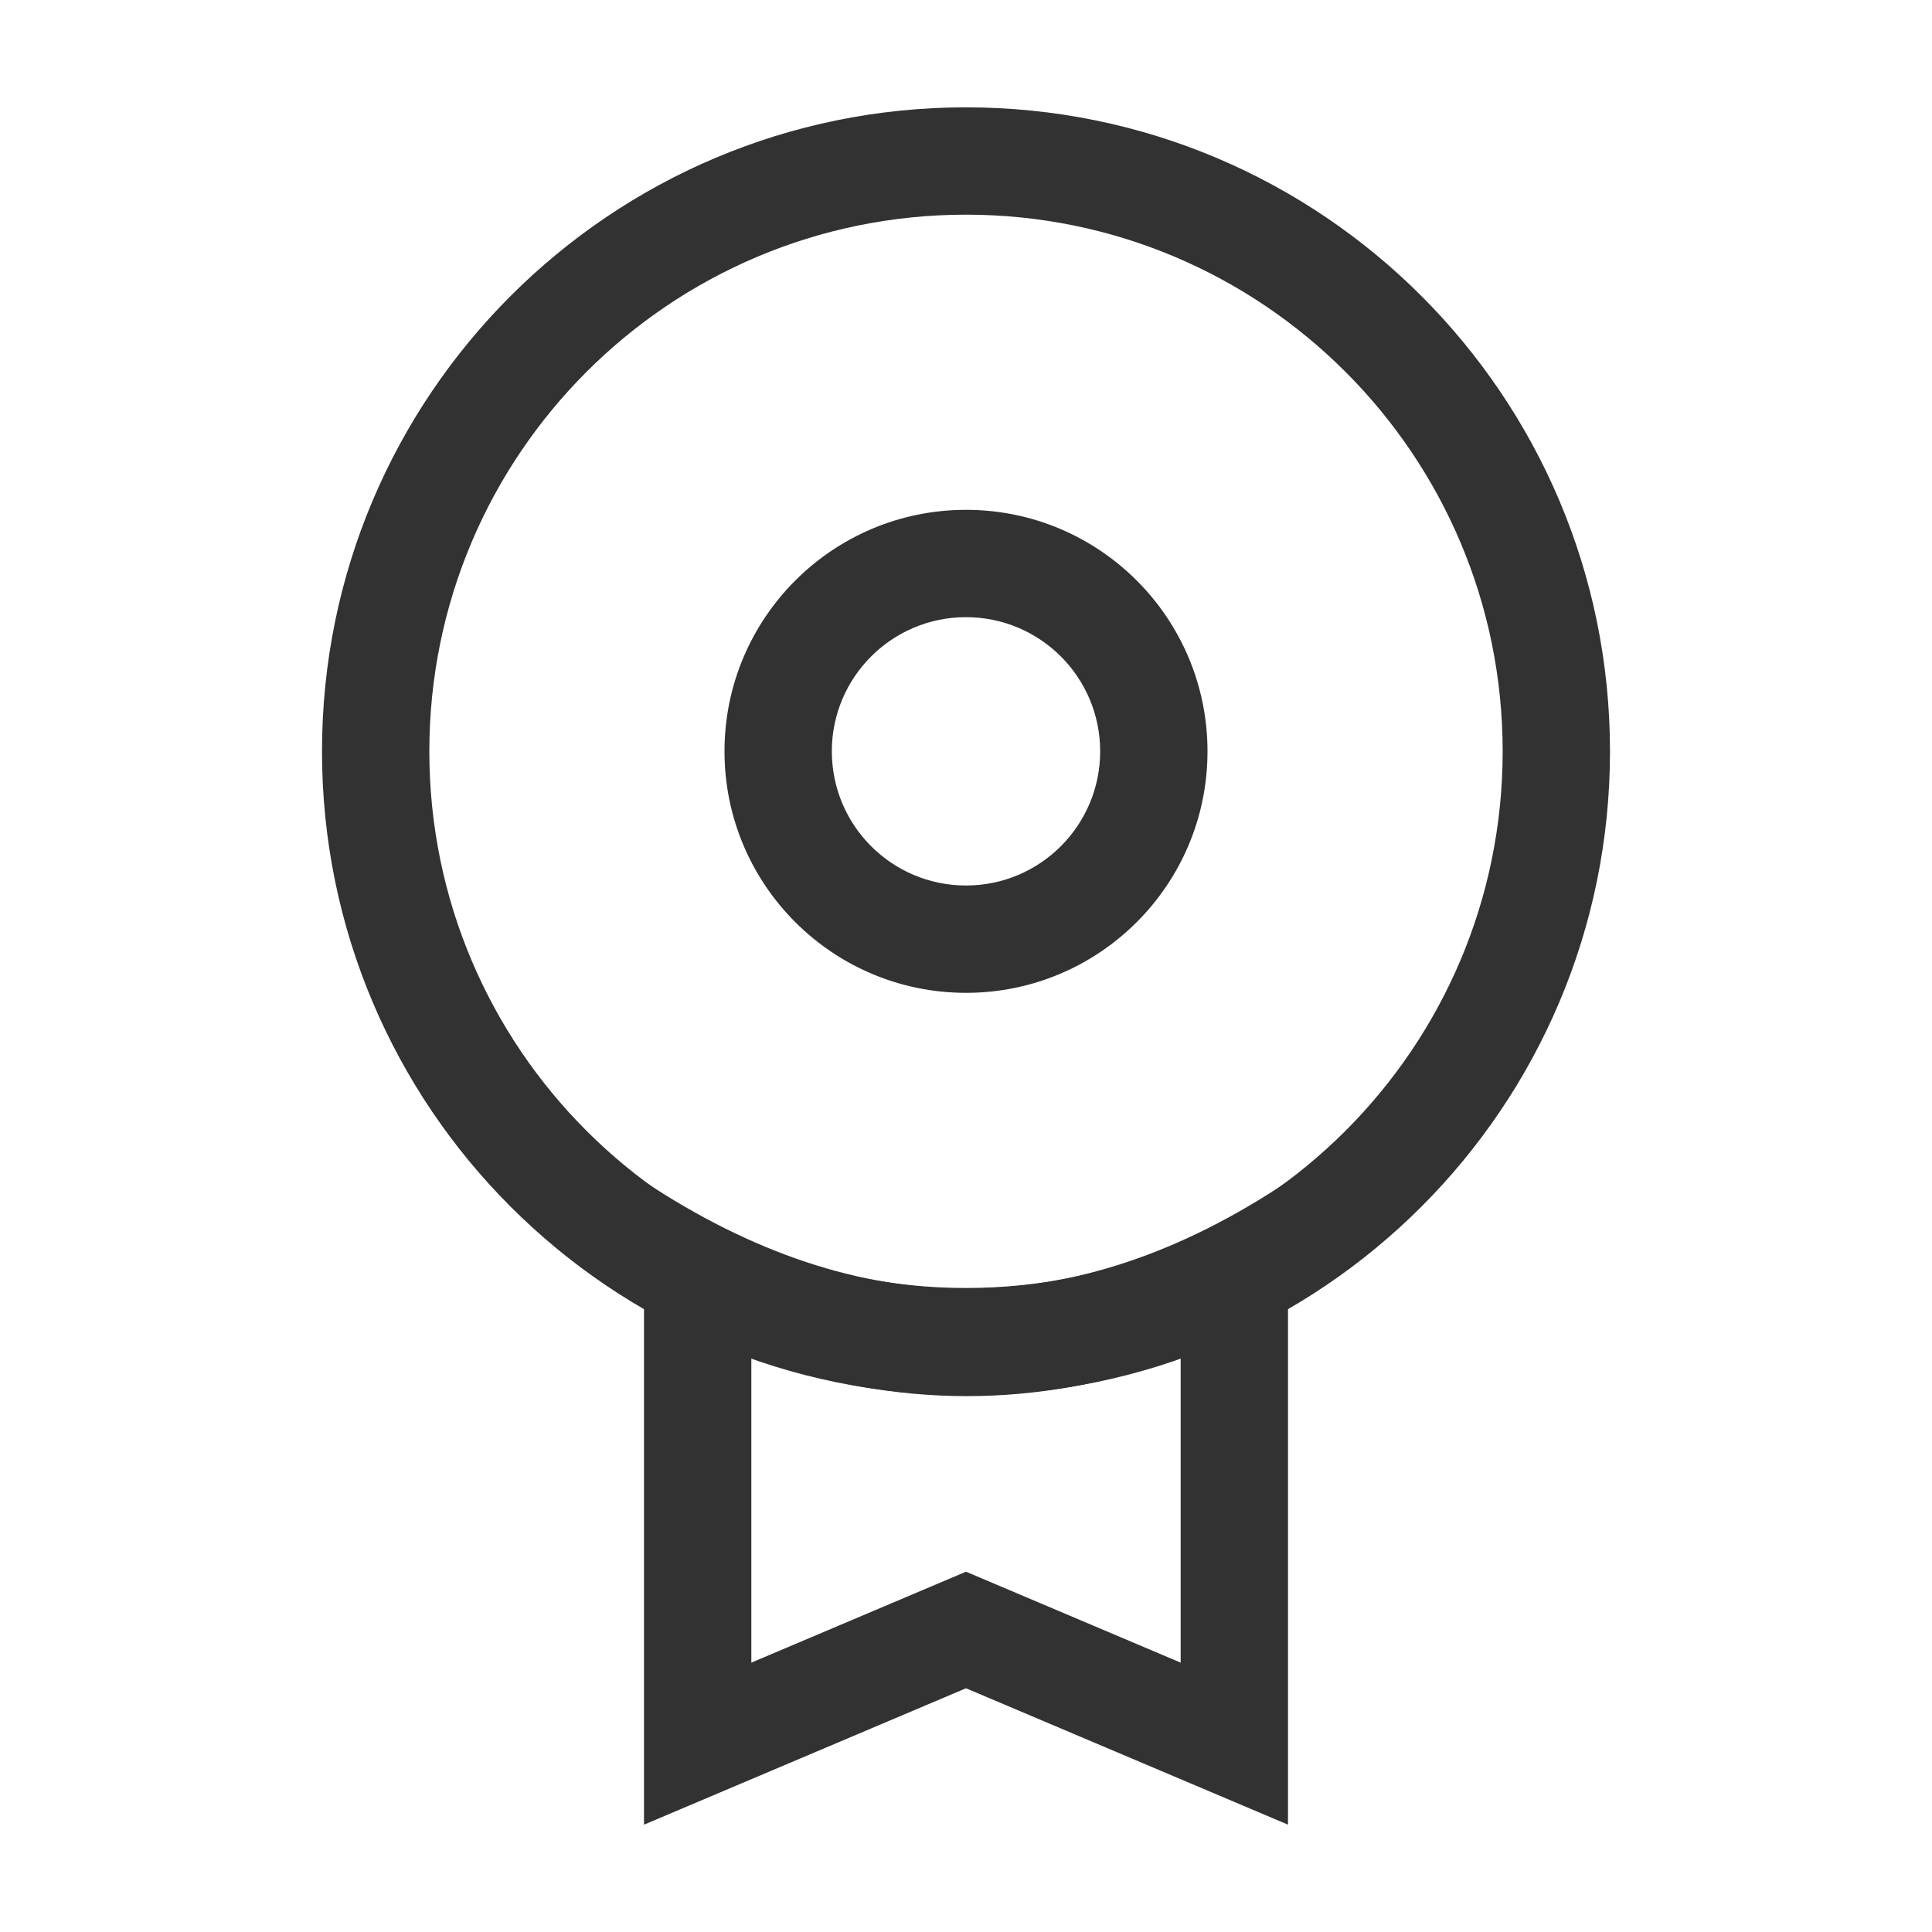
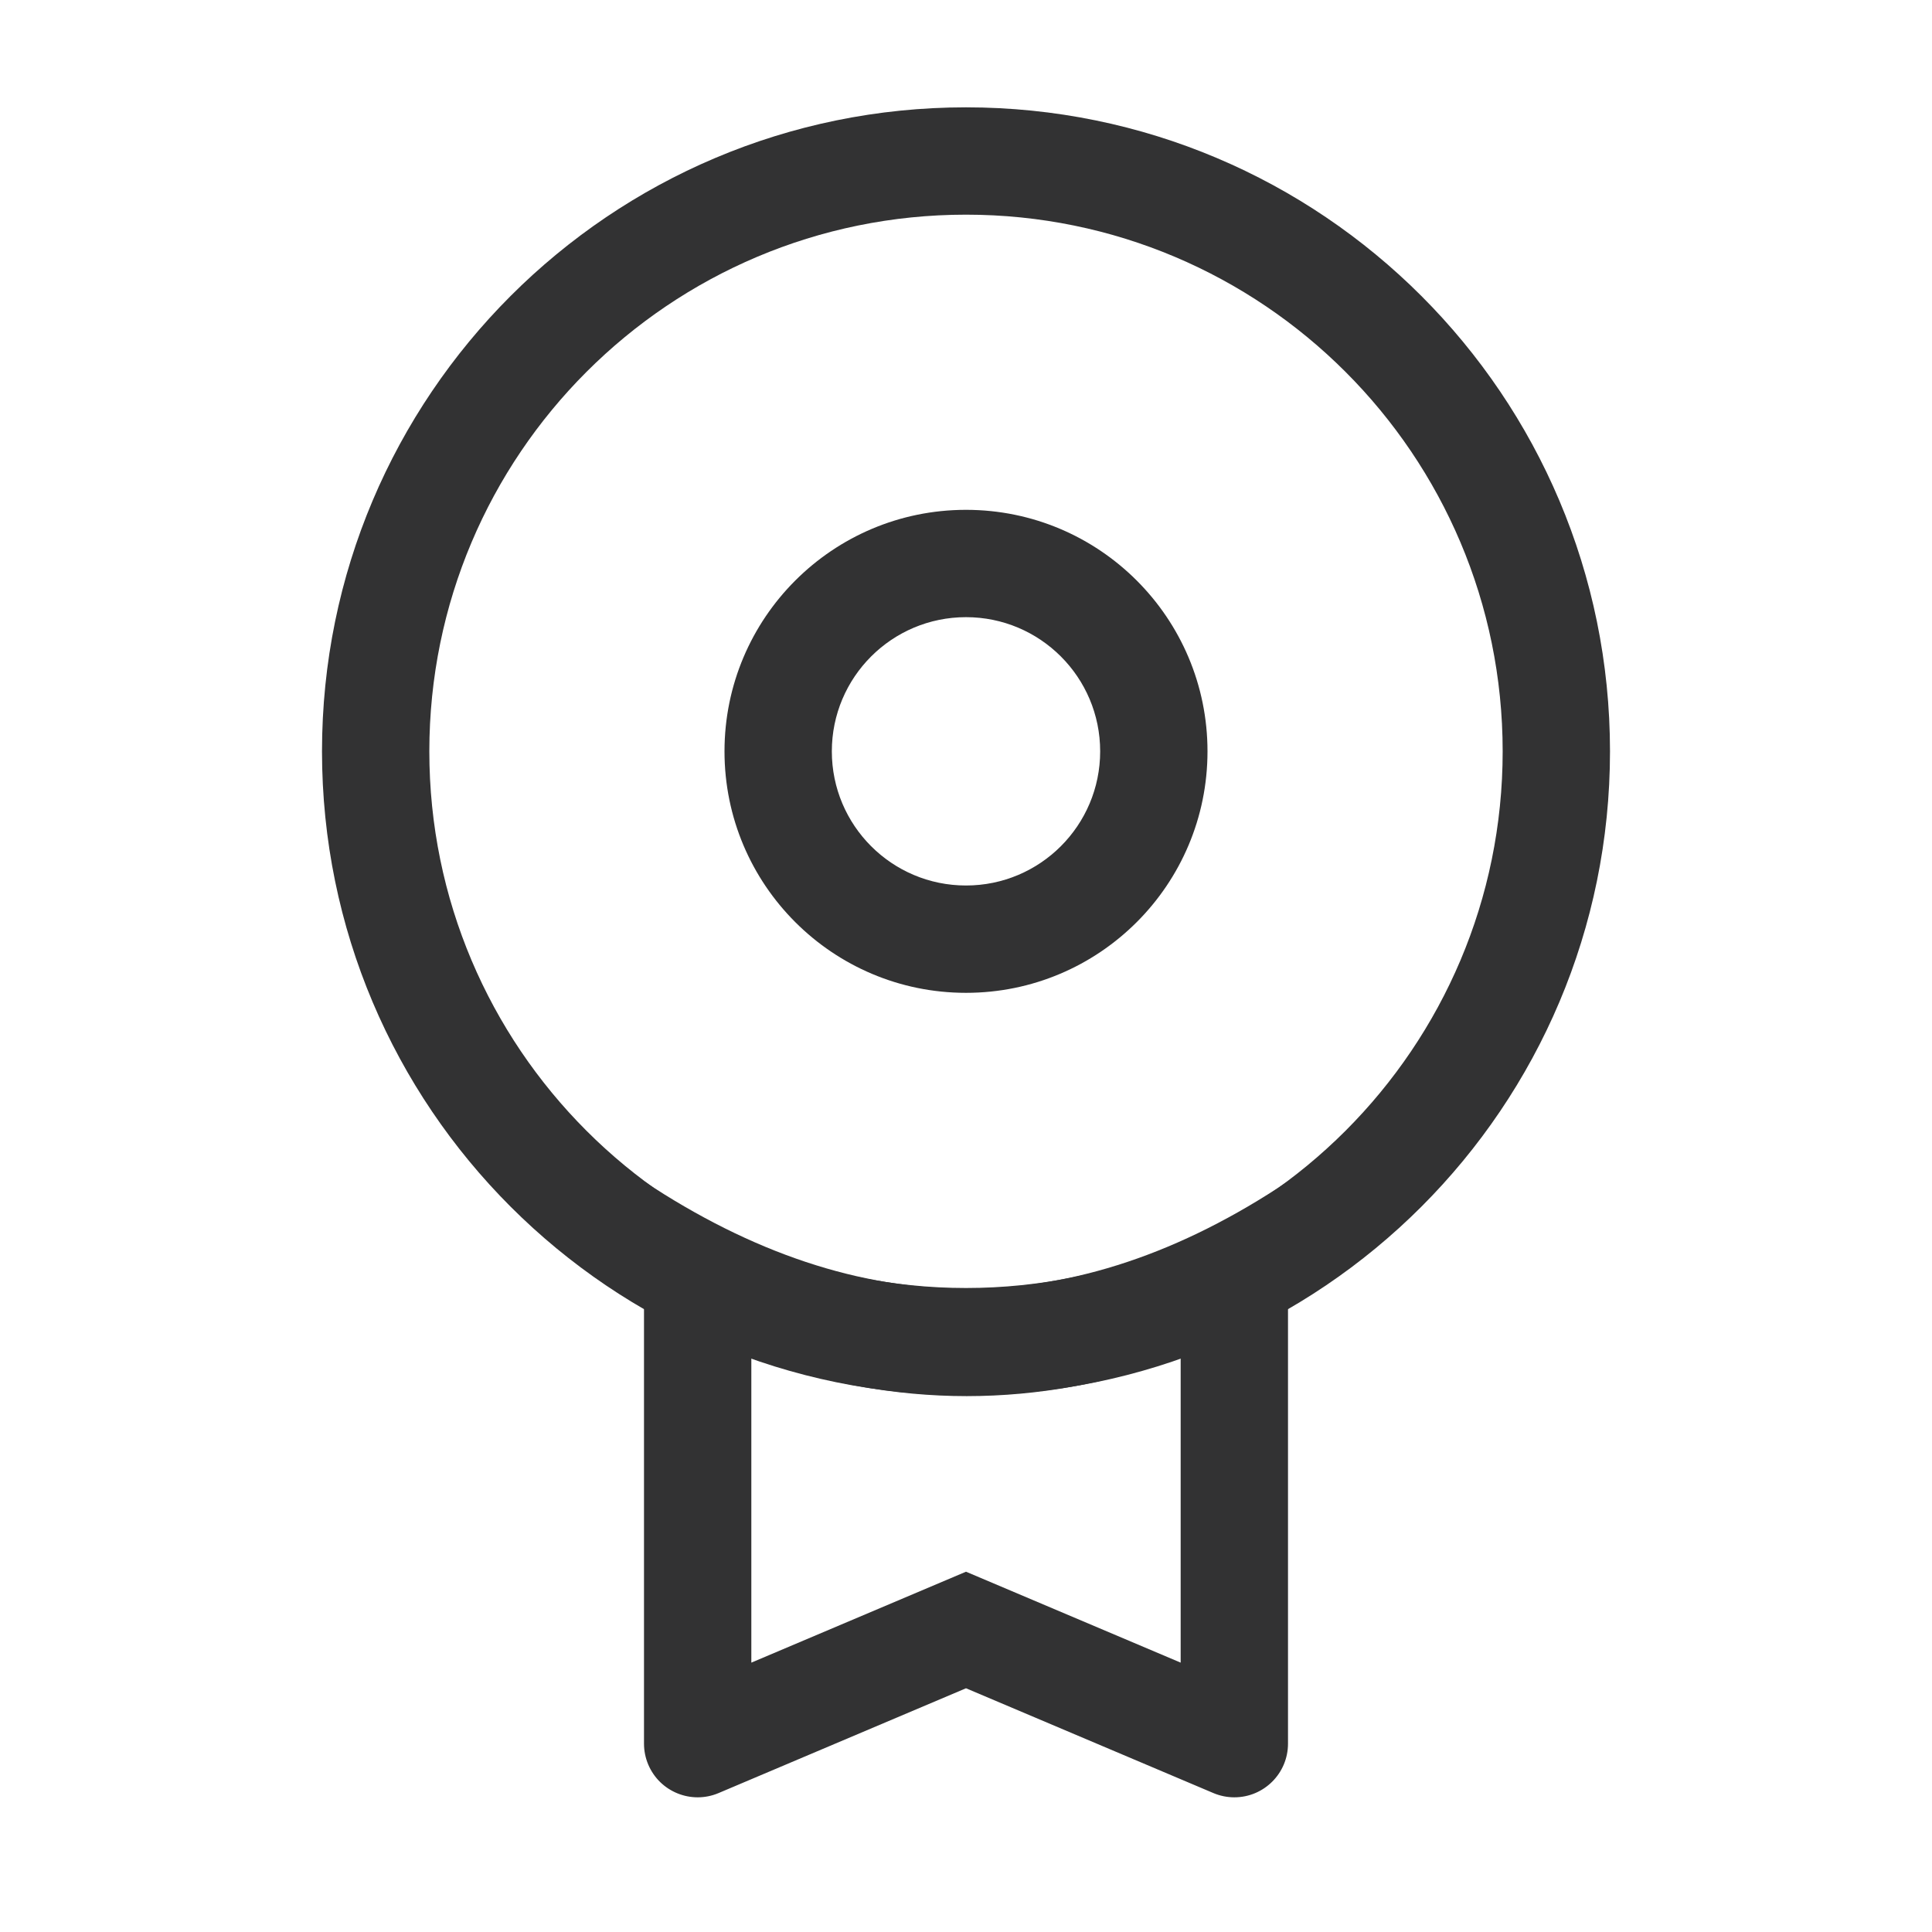
<svg xmlns="http://www.w3.org/2000/svg" width="1000" height="1000">
  <g fill="#323233" fill-rule="nonzero">
    <path d="M500 666.667c153.412 0 277.778-124.366 277.778-277.778 0-153.413-124.366-277.778-277.778-277.778-153.412 0-277.778 124.365-277.778 277.778 0 153.412 124.366 277.778 277.778 277.778zm0 55.555c-184.095 0-333.333-149.238-333.333-333.333 0-184.095 149.238-333.333 333.333-333.333 184.095 0 333.333 149.238 333.333 333.333 0 184.095-149.238 333.333-333.333 333.333z" />
-     <path d="M500 458.333c38.353 0 69.444-31.091 69.444-69.444s-31.09-69.445-69.444-69.445c-38.353 0-69.444 31.092-69.444 69.445 0 38.353 31.09 69.444 69.444 69.444zm0 55.556c-69.036 0-125-55.965-125-125 0-69.036 55.964-125 125-125s125 55.964 125 125c0 69.035-55.964 125-125 125zM388.889 860.577L500 813.511l111.111 47.066V702.358c-36.5 13.446-73.458 20.274-110.733 20.274-37.456 0-74.664-6.894-111.49-20.467v158.412zM333.333 611.45c55.922 37.084 111.603 55.626 167.045 55.626 55.441 0 110.87-18.542 166.289-55.626v332.994L500 873.845l-166.667 70.6V611.45z" />
+     <path d="M500 458.333c38.353 0 69.444-31.091 69.444-69.444s-31.09-69.445-69.444-69.445c-38.353 0-69.444 31.092-69.444 69.445 0 38.353 31.09 69.444 69.444 69.444zm0 55.556c-69.036 0-125-55.965-125-125 0-69.036 55.964-125 125-125s125 55.964 125 125c0 69.035-55.964 125-125 125zM388.889 860.577L500 813.511l111.111 47.066V702.358c-36.5 13.446-73.458 20.274-110.733 20.274-37.456 0-74.664-6.894-111.49-20.467v158.412zM333.333 611.45c55.922 37.084 111.603 55.626 167.045 55.626 55.441 0 110.87-18.542 166.289-55.626v291.06c0 15.342-12.437 27.779-27.778 27.779-3.723 0-7.407-.749-10.835-2.2L500 873.844l-128.054 54.243c-14.126 5.984-30.429-.617-36.413-14.743a27.778 27.778 0 0 1-2.2-10.834V611.45z" />
  </g>
</svg>
